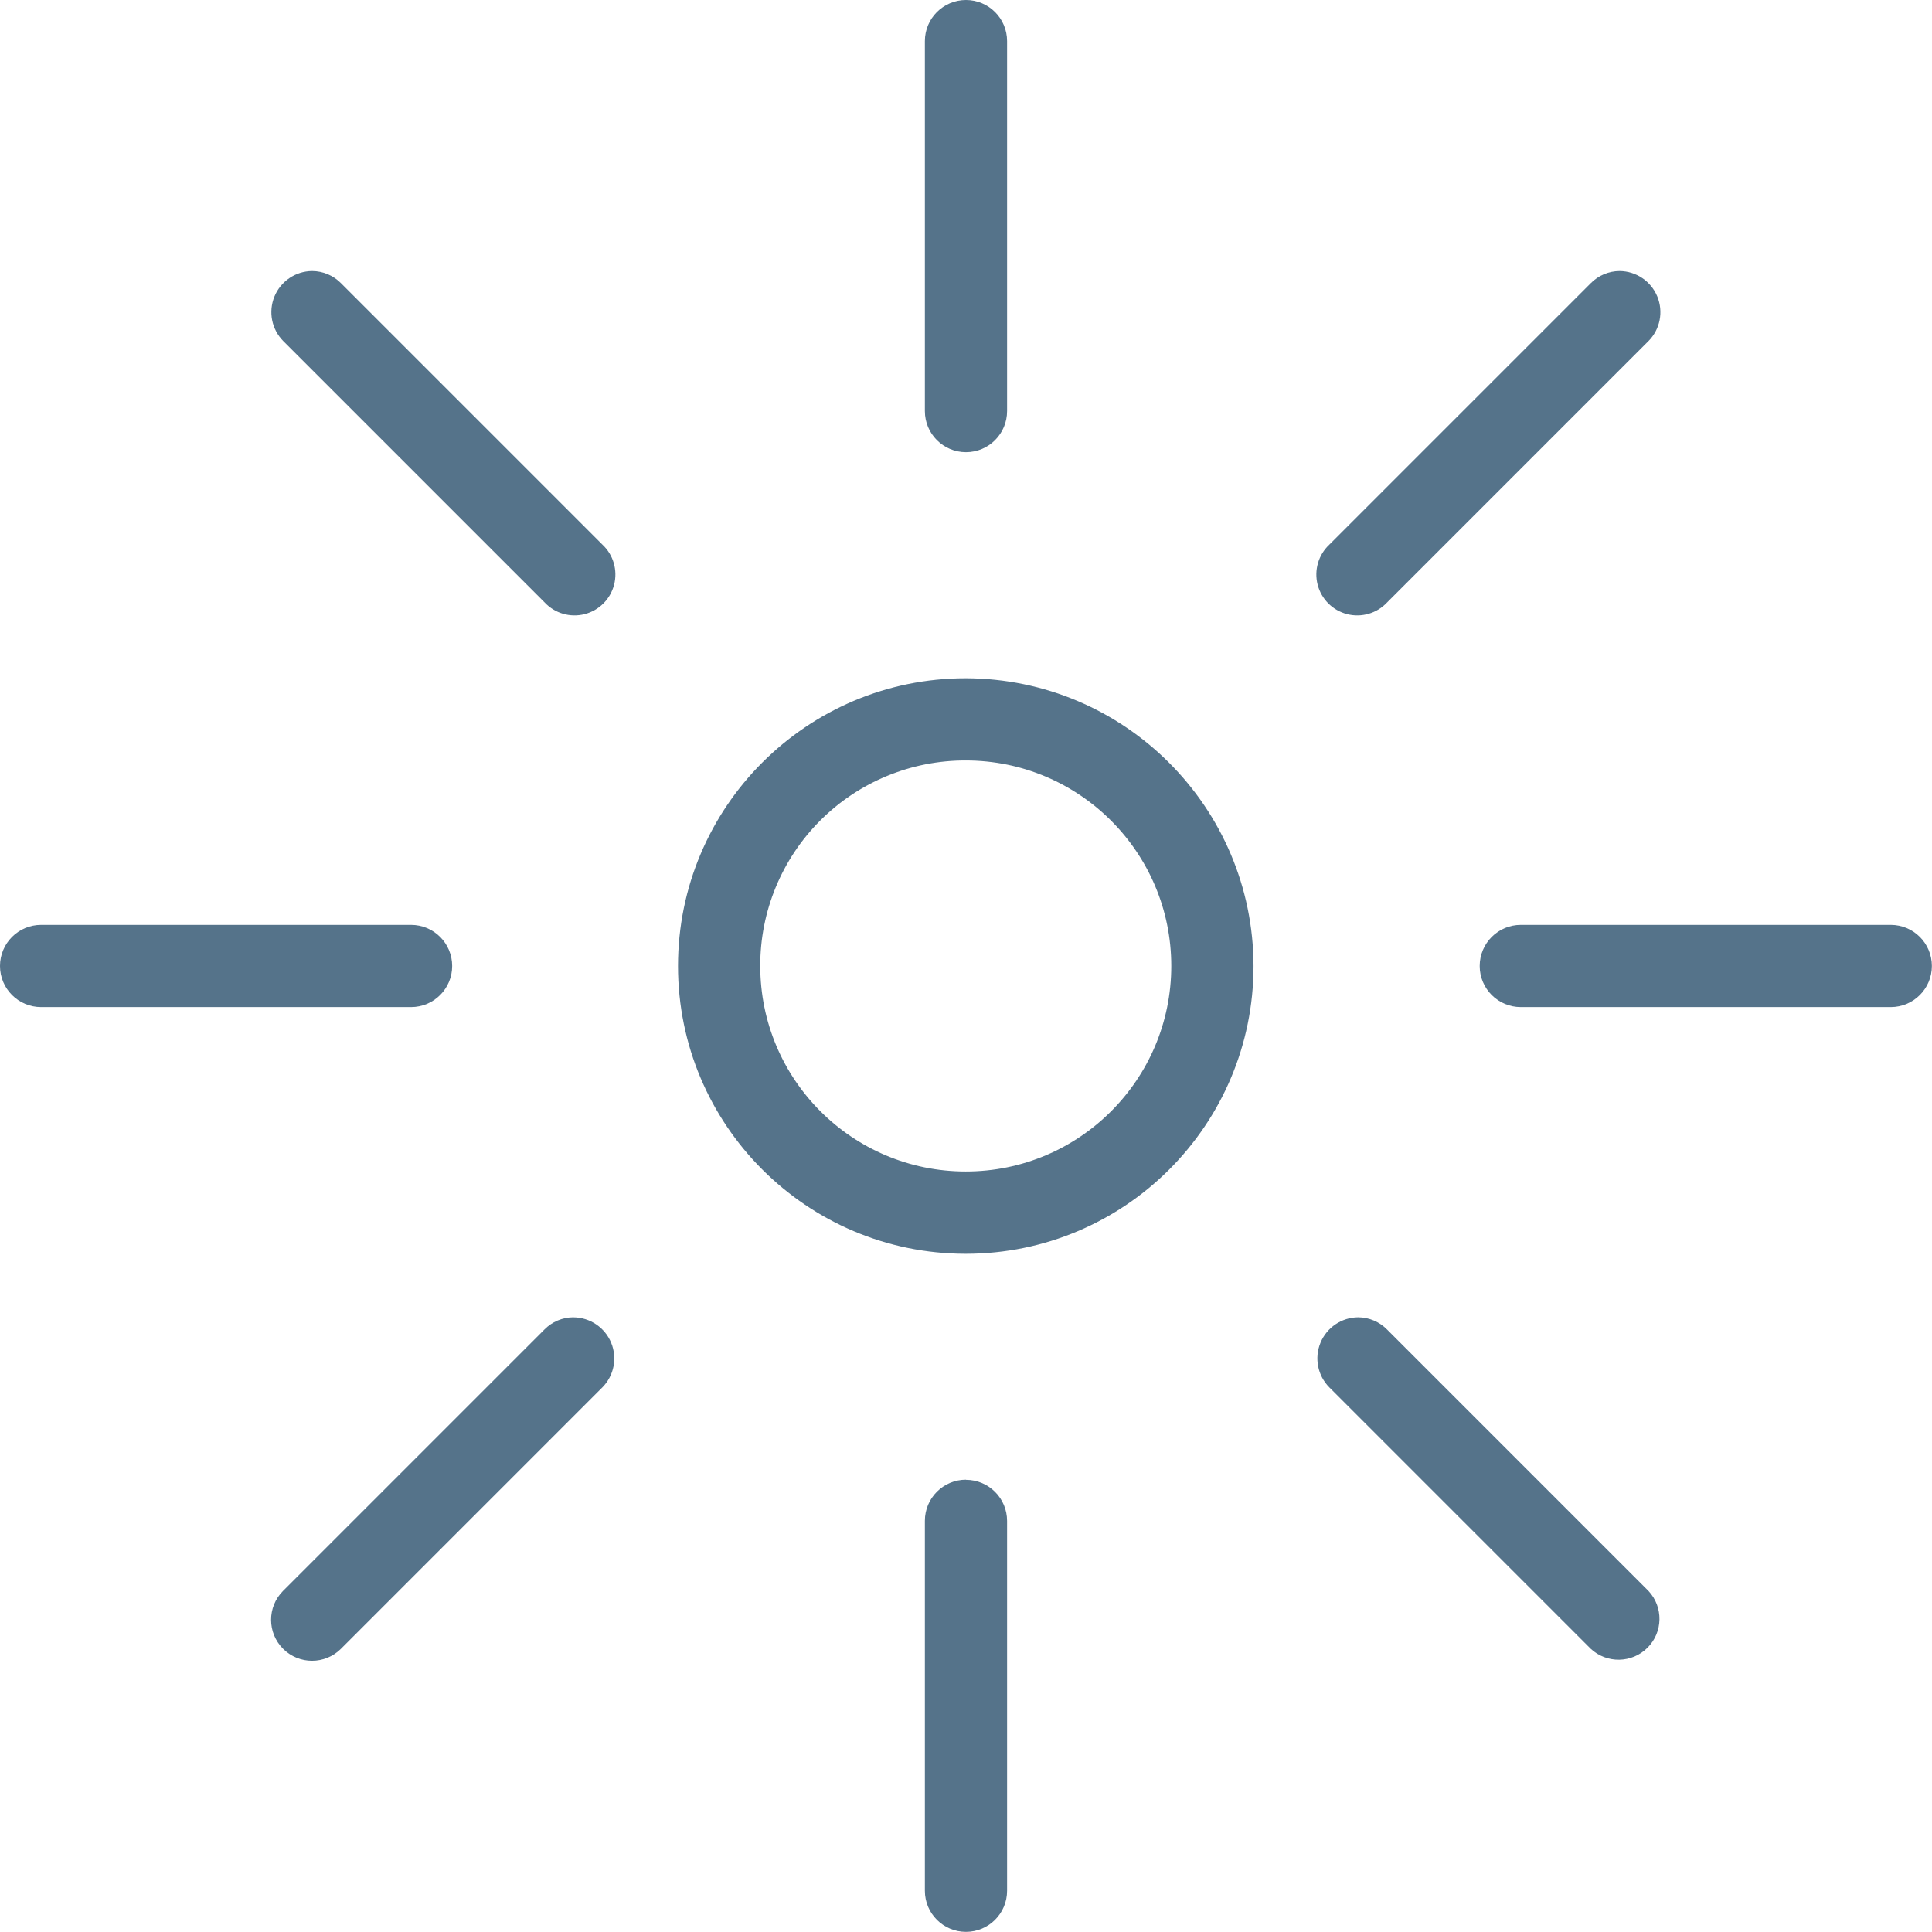
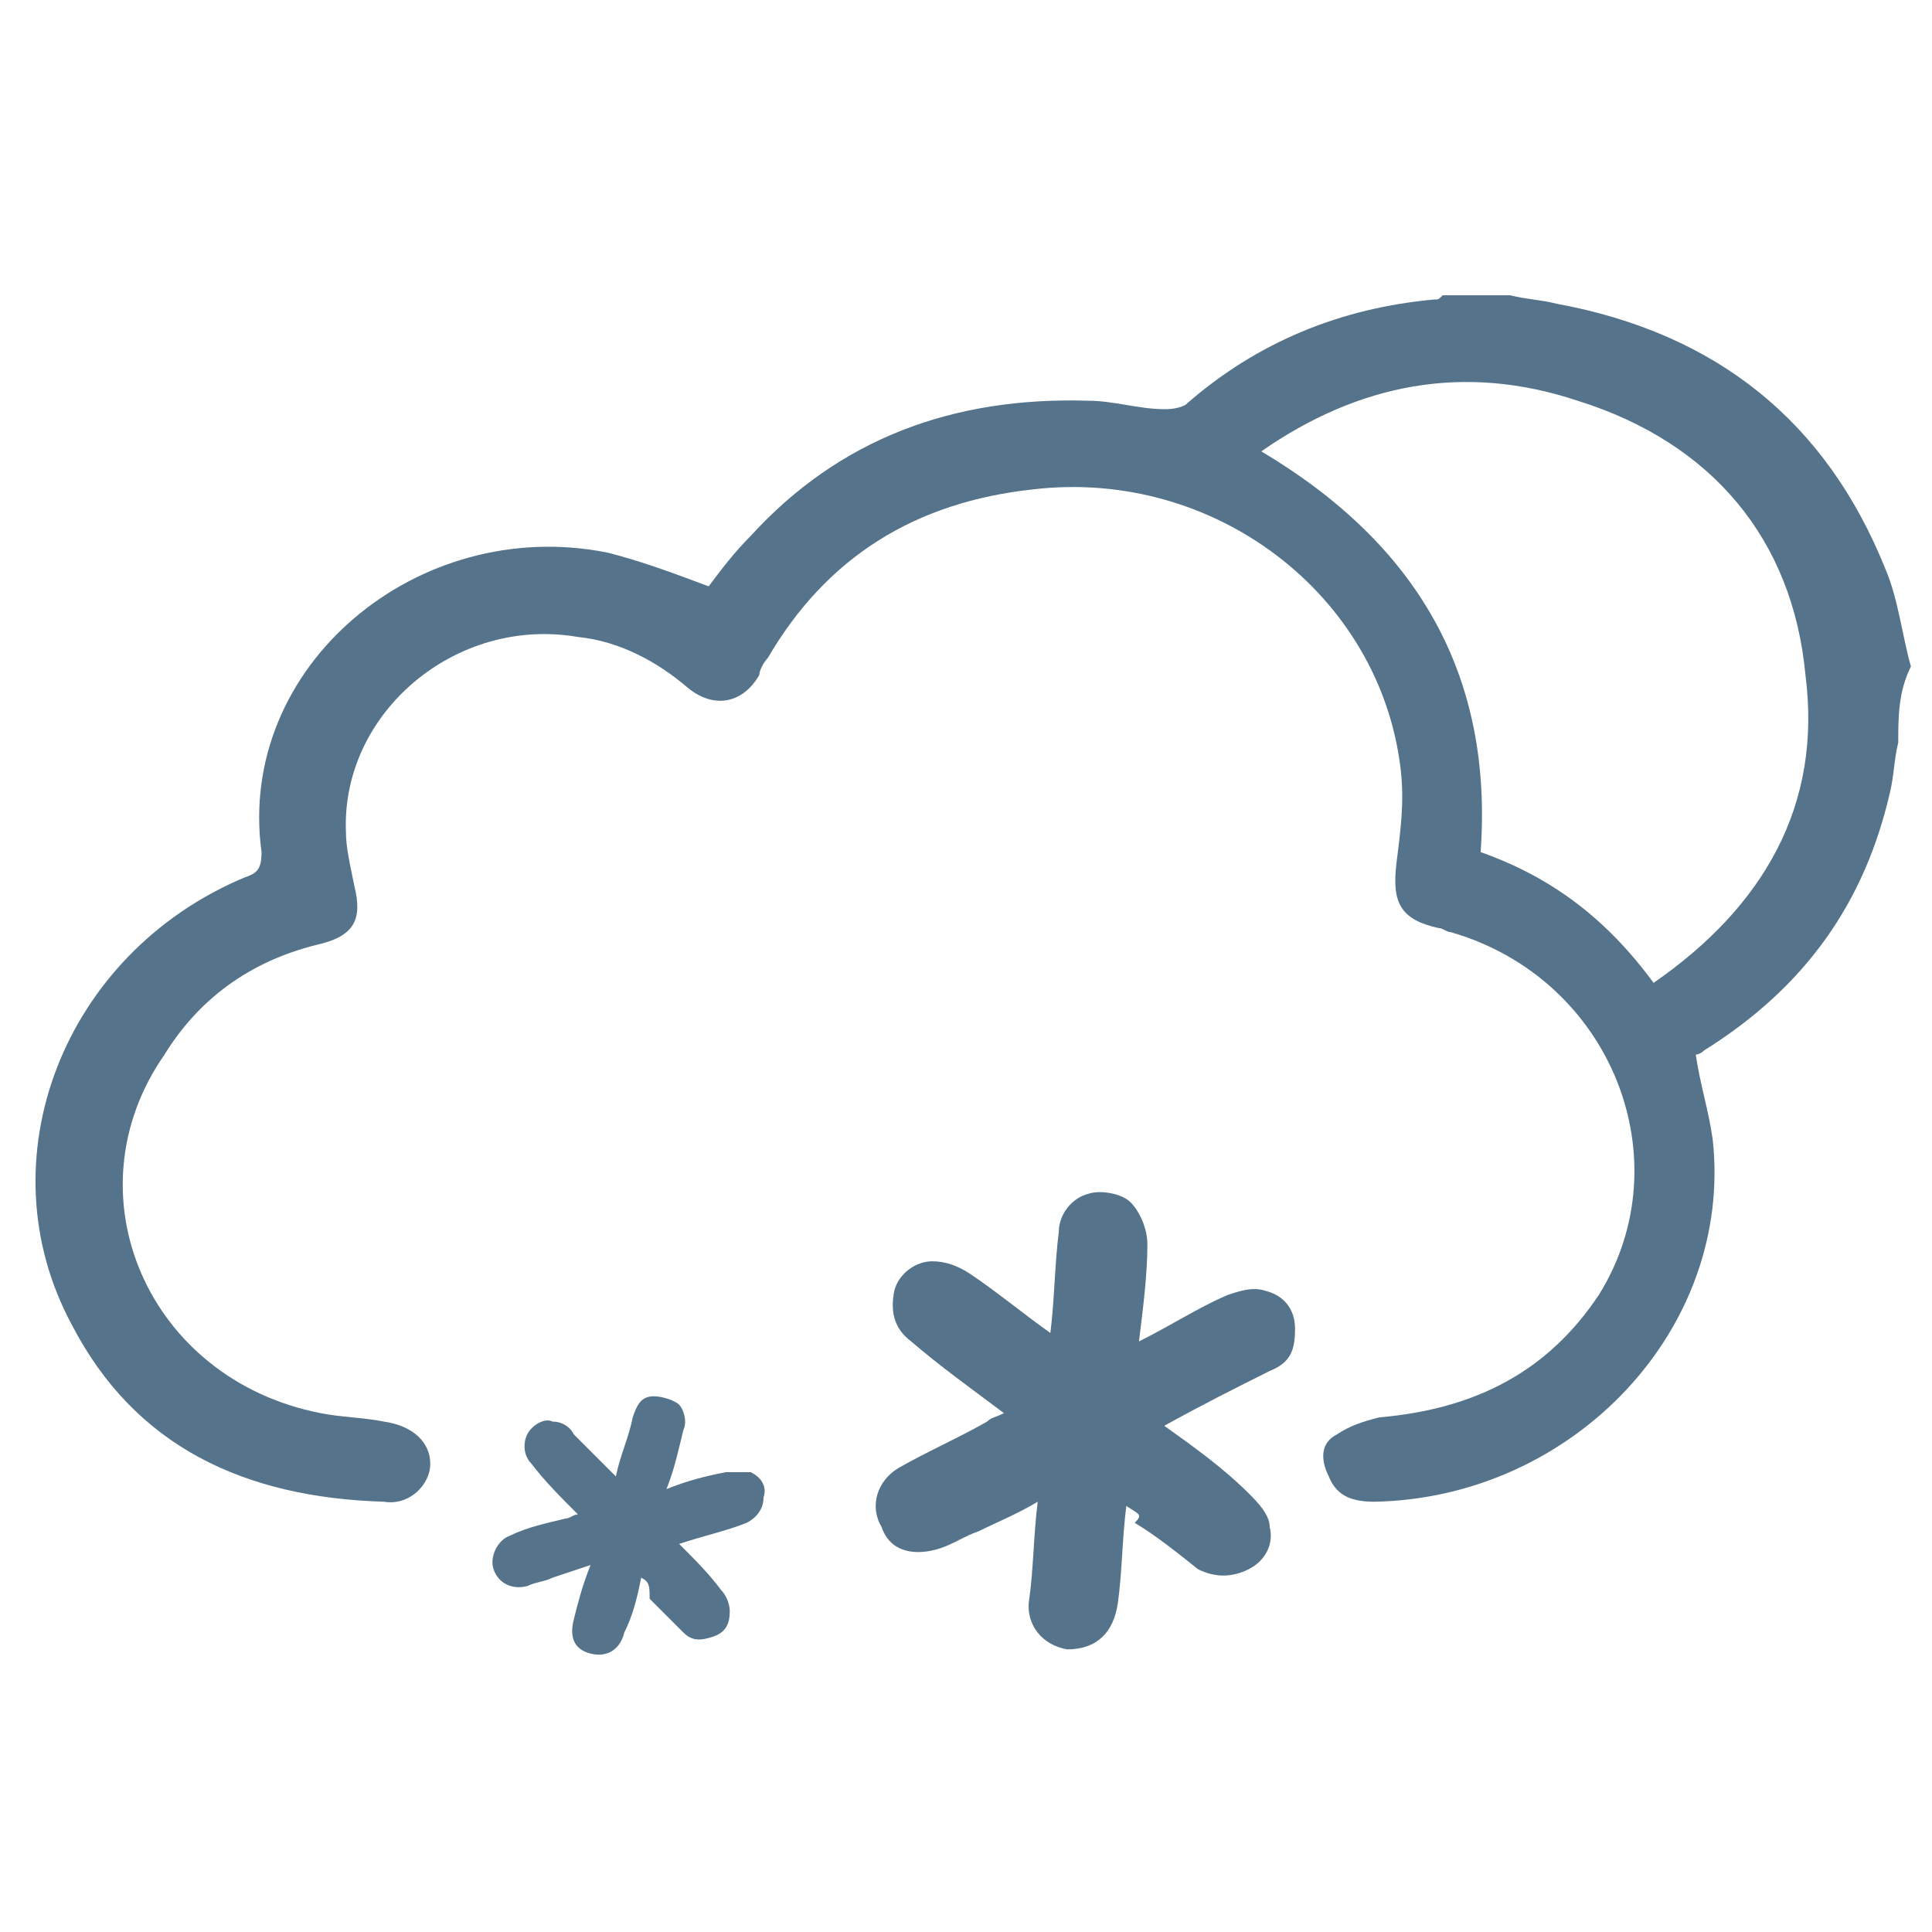
- <svg xmlns="http://www.w3.org/2000/svg" width="45.828" height="45.829" viewBox="0 0 45.828 45.829">
-   <defs>
-     <clipPath id="clip-path">
-       <rect id="Rectangle_56" data-name="Rectangle 56" width="45.828" height="45.829" fill="#55738a" />
-     </clipPath>
-   </defs>
-   <g id="Group_74" data-name="Group 74" transform="translate(0 -2)">
-     <g id="Group_73" data-name="Group 73" transform="translate(0 2)" clip-path="url(#clip-path)">
-       <path id="Path_70" data-name="Path 70" d="M22.914,0a.975.975,0,0,0-.975.975V9.751a.975.975,0,0,0,1.95,0V.975A.975.975,0,0,0,22.914,0M7.4,6.429A.975.975,0,0,0,6.719,8.09l6.2,6.2a.97.97,0,1,0,1.371-1.371l-6.2-6.2a.967.967,0,0,0-.686-.29Zm31.019,0a.968.968,0,0,0-.686.29l-6.2,6.2a.97.97,0,1,0,1.371,1.371l6.2-6.2a.975.975,0,0,0-.686-1.661Zm-15.51,9.66a6.826,6.826,0,1,0,6.826,6.826,6.84,6.84,0,0,0-6.826-6.826m0,1.95a4.875,4.875,0,1,1-4.875,4.875,4.861,4.861,0,0,1,4.875-4.875M.975,21.939a.975.975,0,1,0,0,1.95H9.751a.975.975,0,0,0,0-1.95Zm35.1,0a.975.975,0,1,0,0,1.95h8.776a.975.975,0,1,0,0-1.95ZM13.6,31.248a.967.967,0,0,0-.686.29l-6.2,6.2A.97.97,0,0,0,8.089,39.11l6.2-6.2a.975.975,0,0,0-.686-1.661Zm18.618,0a.975.975,0,0,0-.686,1.661l6.2,6.2a.97.97,0,0,0,1.371-1.371l-6.2-6.2a.968.968,0,0,0-.686-.29ZM22.914,35.1a.975.975,0,0,0-.975.975v8.776a.975.975,0,1,0,1.95,0V36.078a.975.975,0,0,0-.975-.975" fill="#55738a" />
+ <svg xmlns="http://www.w3.org/2000/svg" version="1.1" id="Layer_1" x="0px" y="0px" viewBox="0 0 45.8 45.8" style="enable-background:new 0 0 45.8 45.8;" xml:space="preserve">
+   <style type="text/css">
+ 	.st0{fill:#55738A;}
+ </style>
+   <g>
+     <g id="tt4ryd.tif">
+       <g>
+         <path class="st0" d="M45,17.6c-0.1,0.4-0.1,0.8-0.2,1.2c-0.6,2.6-2,4.6-4.4,6.1c-0.1,0.1-0.2,0.1-0.2,0.1c0.1,0.7,0.3,1.3,0.4,2     c0.5,4.5-3.3,8.5-8,8.6c-0.5,0-0.9-0.1-1.1-0.6c-0.2-0.4-0.2-0.8,0.2-1c0.3-0.2,0.6-0.3,1-0.4c2.3-0.2,4-1.1,5.2-2.9     c2-3.2,0.3-7.5-3.5-8.6c-0.1,0-0.2-0.1-0.3-0.1c-0.9-0.2-1.1-0.6-1-1.5c0.1-0.8,0.2-1.5,0.1-2.3c-0.5-4.1-4.4-7.1-8.7-6.6     c-2.8,0.3-4.9,1.6-6.3,4c-0.1,0.1-0.2,0.3-0.2,0.4c-0.4,0.7-1.1,0.8-1.7,0.3c-0.7-0.6-1.6-1.1-2.6-1.2c-2.9-0.5-5.6,1.8-5.5,4.6     c0,0.4,0.1,0.8,0.2,1.3c0.2,0.8,0,1.2-0.9,1.4c-1.6,0.4-2.8,1.3-3.6,2.6c-2.3,3.3-0.4,7.7,3.7,8.5c0.5,0.1,1,0.1,1.5,0.2     c0.7,0.1,1.1,0.5,1.1,1c0,0.5-0.5,1-1.1,0.9c-3.3-0.1-5.9-1.3-7.4-4.2c-2.1-3.9-0.2-8.8,4.1-10.6c0.3-0.1,0.4-0.2,0.4-0.6     c-0.6-4.4,3.7-8,8.2-7.1c0.8,0.2,1.6,0.5,2.4,0.8c0.3-0.4,0.6-0.8,1-1.2c2.1-2.3,4.8-3.3,8-3.2c0.6,0,1.2,0.2,1.8,0.2     c0.1,0,0.3,0,0.5-0.1c1.7-1.5,3.7-2.3,5.9-2.5c0.1,0,0.1,0,0.2-0.1c0.5,0,1,0,1.6,0c0.4,0.1,0.7,0.1,1.1,0.2     c3.8,0.7,6.4,2.8,7.8,6.3c0.3,0.7,0.4,1.6,0.6,2.3C45,16.4,45,17,45,17.6z M35.1,20.2c1.7,0.6,3,1.6,4.1,3.1     c2.6-1.8,4-4.2,3.6-7.3c-0.3-3.2-2.2-5.5-5.4-6.5c-2.7-0.9-5.2-0.4-7.5,1.2C33.6,12.9,35.4,16,35.1,20.2z" />
+       </g>
    </g>
+     <path class="st0" d="M26.7,35.7c-0.1,0.8-0.1,1.6-0.2,2.3c-0.1,0.7-0.5,1.1-1.2,1.1c-0.6-0.1-1-0.6-0.9-1.2   c0.1-0.7,0.1-1.5,0.2-2.3c-0.5,0.3-1,0.5-1.4,0.7c-0.3,0.1-0.6,0.3-0.9,0.4c-0.6,0.2-1.2,0.1-1.4-0.5c-0.3-0.5-0.1-1.1,0.4-1.4   c0.7-0.4,1.4-0.7,2.1-1.1c0.1-0.1,0.2-0.1,0.4-0.2c-0.8-0.6-1.5-1.1-2.2-1.7c-0.4-0.3-0.5-0.7-0.4-1.2c0.1-0.4,0.5-0.7,0.9-0.7   c0.3,0,0.6,0.1,0.9,0.3c0.6,0.4,1.2,0.9,1.9,1.4c0.1-0.8,0.1-1.6,0.2-2.4c0-0.4,0.3-0.8,0.7-0.9c0.3-0.1,0.8,0,1,0.2   c0.2,0.2,0.4,0.6,0.4,1c0,0.7-0.1,1.5-0.2,2.3c0.8-0.4,1.4-0.8,2.1-1.1c0.3-0.1,0.6-0.2,0.9-0.1c0.4,0.1,0.7,0.4,0.7,0.9   c0,0.5-0.1,0.8-0.6,1c-0.8,0.4-1.6,0.8-2.5,1.3c0.7,0.5,1.4,1,2,1.6c0.2,0.2,0.5,0.5,0.5,0.8c0.1,0.4-0.1,0.8-0.5,1   c-0.4,0.2-0.8,0.2-1.2,0c-0.5-0.4-1-0.8-1.5-1.1C27.1,35.9,27,35.9,26.7,35.7z" />
+     <path class="st0" d="M15.2,37.4c-0.1,0.5-0.2,0.9-0.4,1.3c-0.1,0.4-0.4,0.6-0.8,0.5c-0.4-0.1-0.5-0.4-0.4-0.8   c0.1-0.4,0.2-0.8,0.4-1.3c-0.3,0.1-0.6,0.2-0.9,0.3c-0.2,0.1-0.4,0.1-0.6,0.2c-0.4,0.1-0.7-0.1-0.8-0.4c-0.1-0.3,0.1-0.7,0.4-0.8   c0.4-0.2,0.9-0.3,1.3-0.4c0.1,0,0.2-0.1,0.3-0.1c-0.4-0.4-0.8-0.8-1.1-1.2c-0.2-0.2-0.2-0.5-0.1-0.7c0.1-0.2,0.4-0.4,0.6-0.3   c0.2,0,0.4,0.1,0.5,0.3c0.3,0.3,0.6,0.6,1,1c0.1-0.5,0.3-0.9,0.4-1.4c0.1-0.3,0.2-0.5,0.5-0.5c0.2,0,0.5,0.1,0.6,0.2   c0.1,0.1,0.2,0.4,0.1,0.6c-0.1,0.4-0.2,0.9-0.4,1.4c0.5-0.2,0.9-0.3,1.4-0.4c0.2,0,0.4,0,0.6,0c0.2,0.1,0.4,0.3,0.3,0.6   c0,0.3-0.2,0.5-0.4,0.6c-0.5,0.2-1,0.3-1.6,0.5c0.4,0.4,0.7,0.7,1,1.1c0.1,0.1,0.2,0.3,0.2,0.5c0,0.3-0.1,0.5-0.4,0.6   c-0.3,0.1-0.5,0.1-0.7-0.1c-0.3-0.3-0.5-0.5-0.8-0.8C15.4,37.6,15.4,37.5,15.2,37.4z" />
  </g>
</svg>
